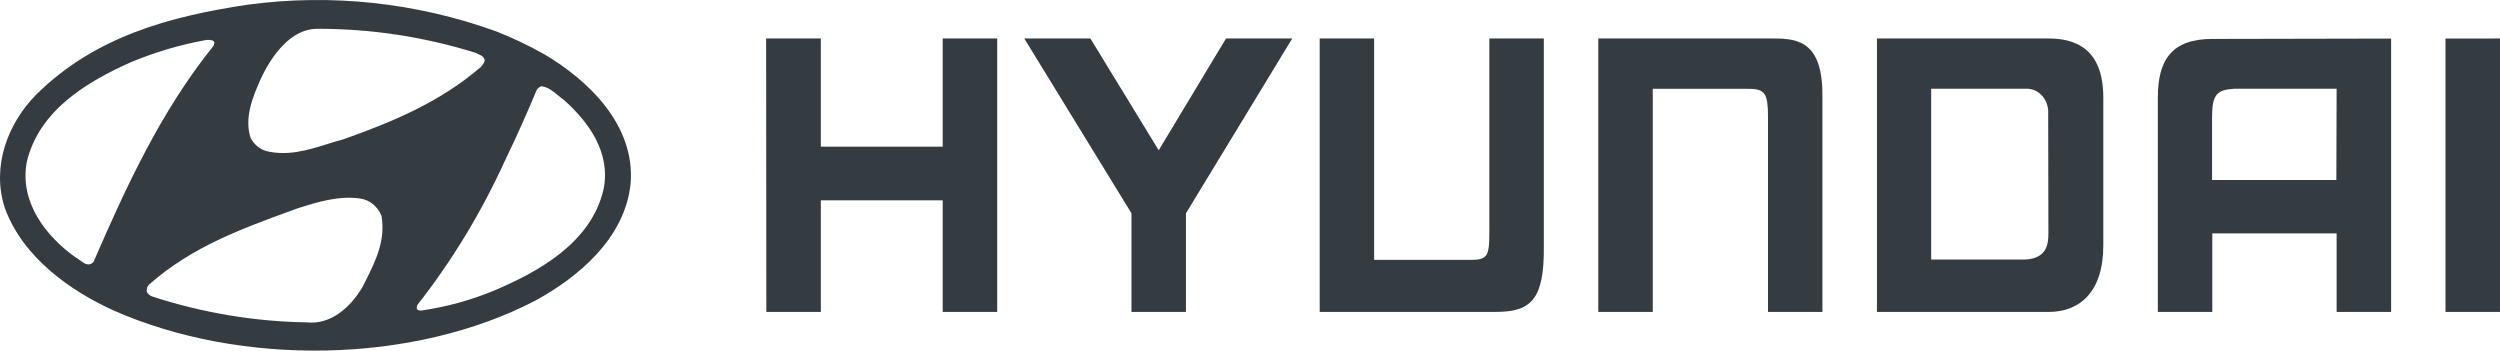
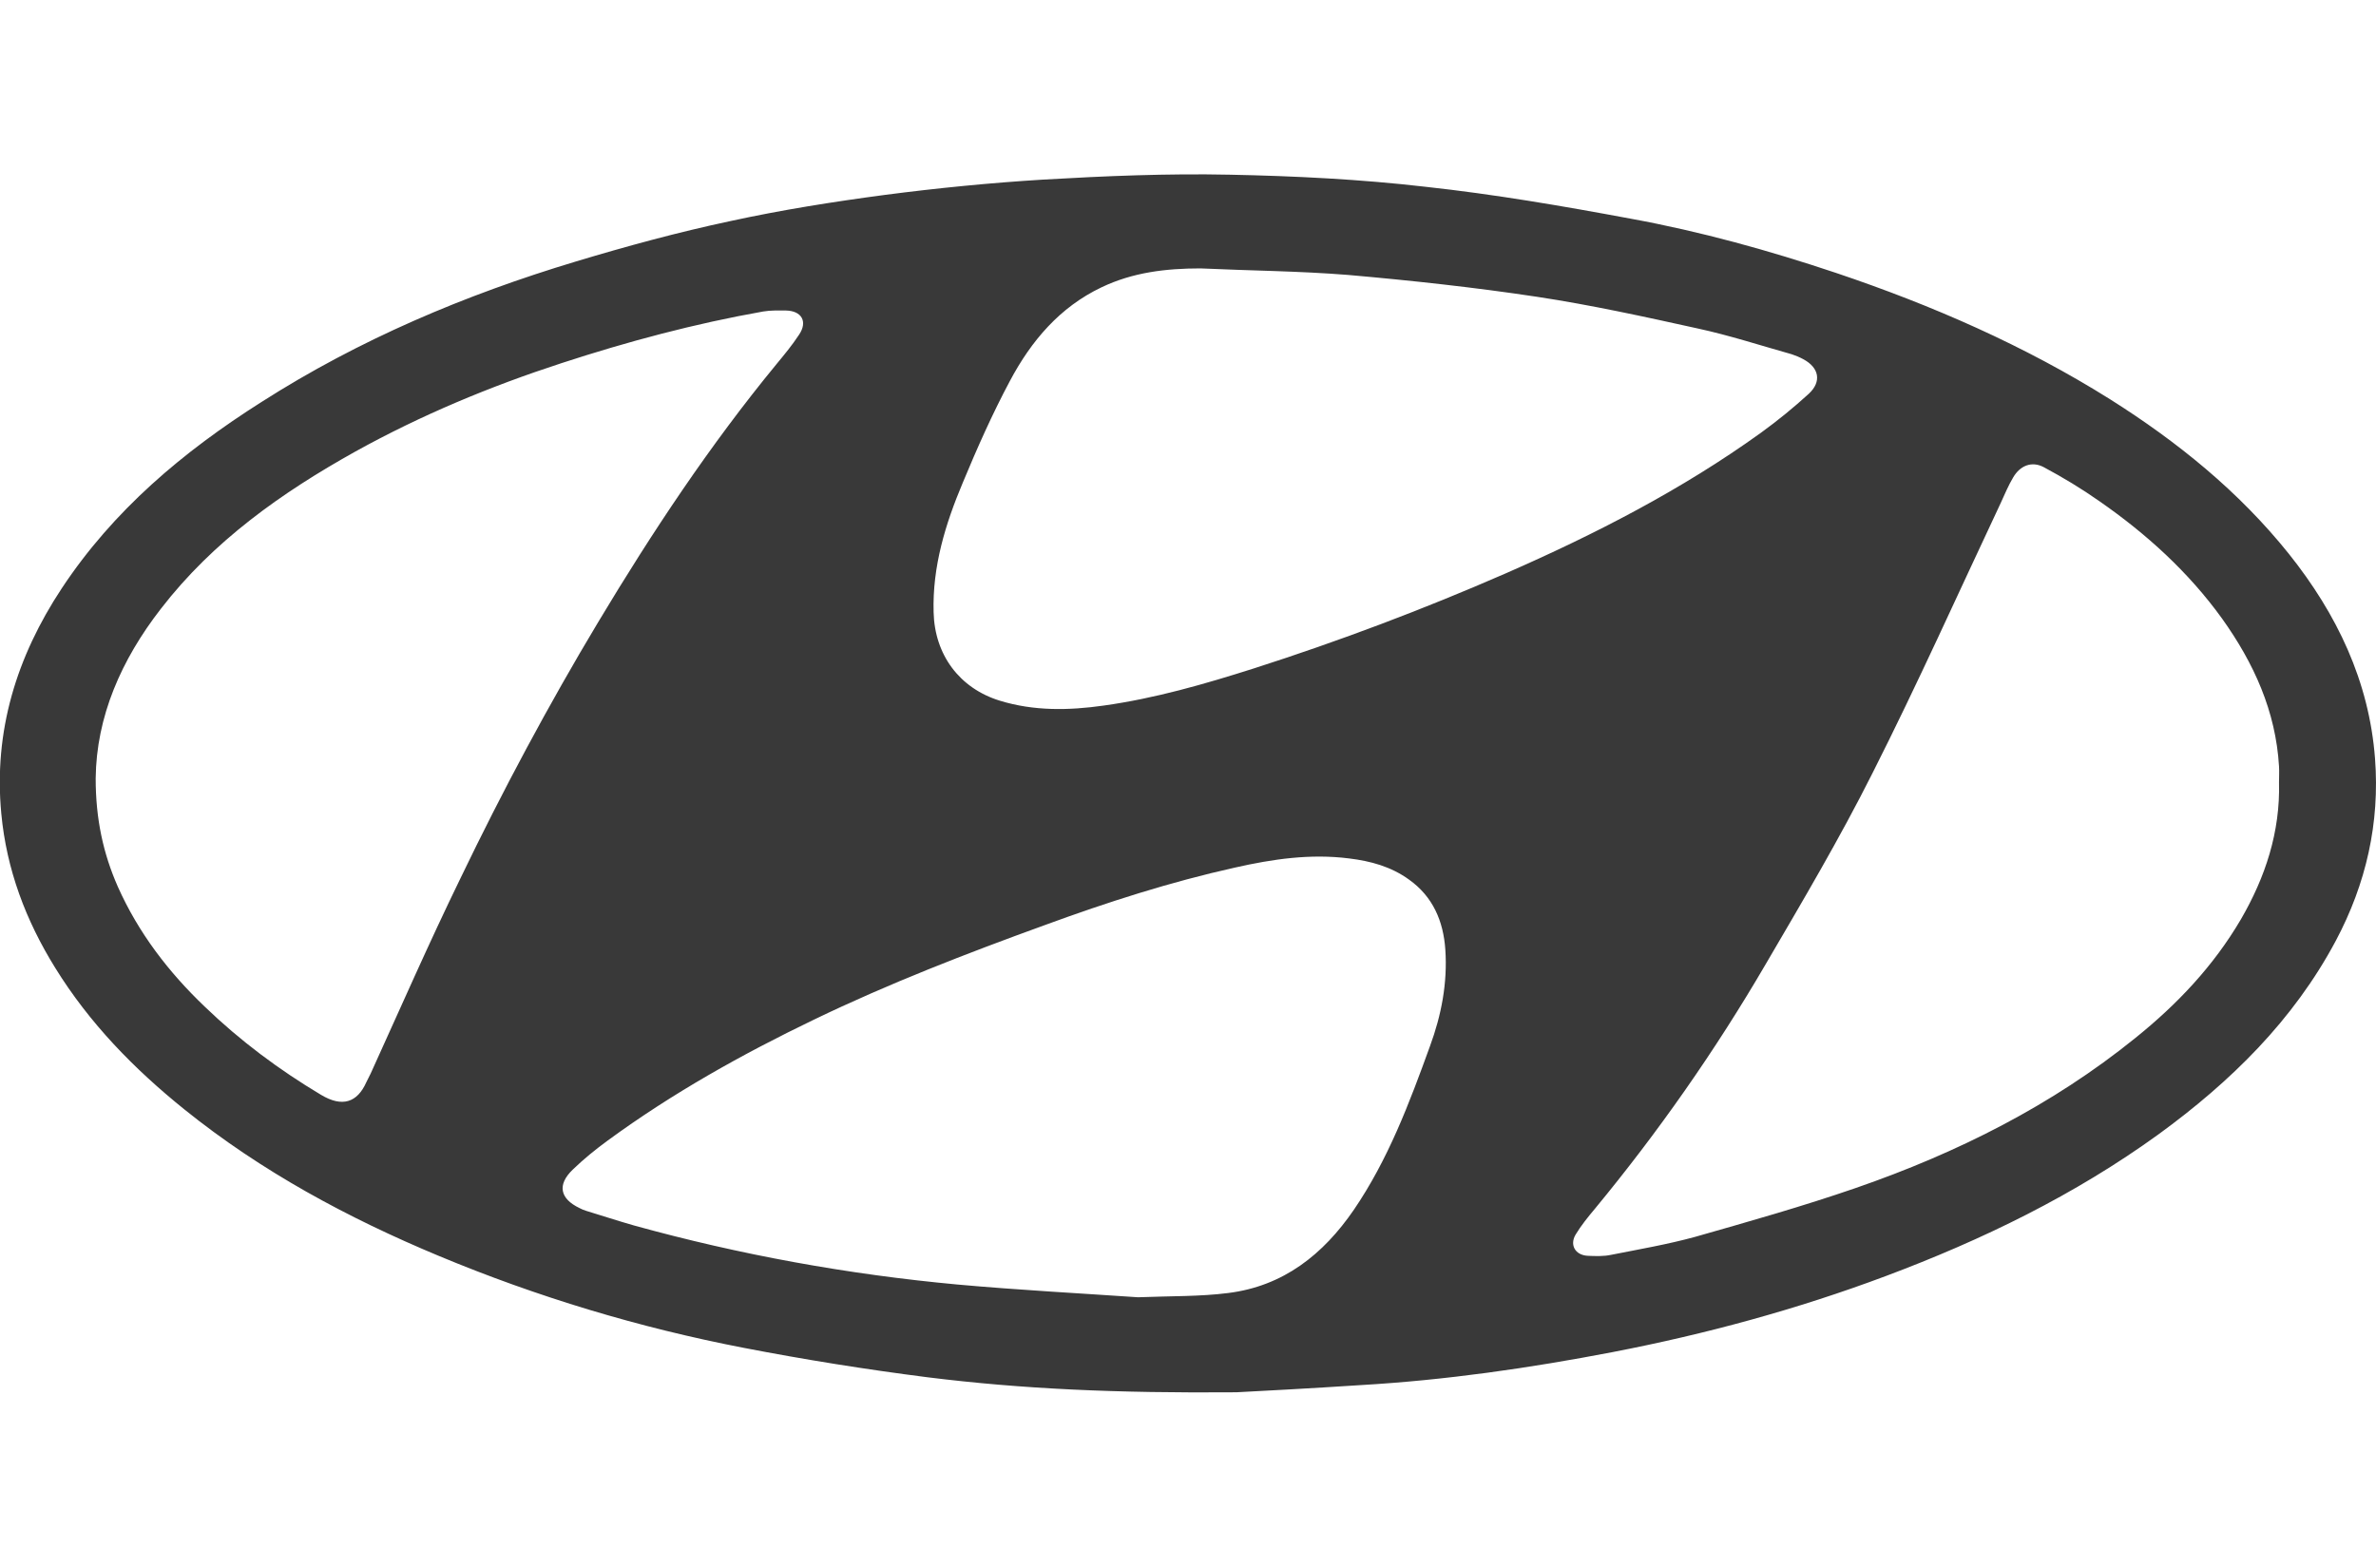
- <svg xmlns="http://www.w3.org/2000/svg" width="164" height="23" viewBox="0 0 164 23" fill="none">
-   <path fill-rule="evenodd" clip-rule="evenodd" d="M41.367 12.062C41.694 8.177 38.542 5.245 35.748 3.584C34.706 2.993 33.63 2.48 32.525 2.048C27.288 0.166 21.735 -0.429 16.262 0.305C11.19 1.066 6.237 2.371 2.361 6.222C0.511 8.099 -0.57 10.921 0.313 13.631C1.496 16.904 4.648 19.095 7.46 20.371C15.777 24.044 27.086 23.909 35.138 19.711C37.897 18.195 40.983 15.672 41.367 12.062ZM23.958 18.474C24.622 17.154 25.312 15.781 25.025 14.156C24.901 13.852 24.708 13.588 24.464 13.39C24.219 13.191 23.932 13.066 23.63 13.024C22.222 12.822 20.844 13.251 19.573 13.65L19.124 13.813C15.855 15.004 12.573 16.198 9.799 18.652C9.728 18.71 9.675 18.791 9.647 18.883C9.619 18.975 9.616 19.074 9.64 19.167C9.726 19.309 9.856 19.412 10.007 19.456C13.292 20.526 16.697 21.094 20.125 21.146C21.688 21.319 22.985 20.168 23.776 18.84C23.836 18.718 23.897 18.596 23.958 18.474ZM39.592 12.423C40.082 10.016 38.621 8.003 36.992 6.559C36.868 6.47 36.748 6.37 36.627 6.27C36.285 5.986 35.942 5.701 35.505 5.659C35.394 5.703 35.295 5.778 35.218 5.875C34.587 7.392 33.902 8.937 33.169 10.444C31.609 13.884 29.662 17.099 27.373 20.014L27.334 20.212C27.36 20.371 27.532 20.371 27.638 20.371C29.268 20.137 30.868 19.699 32.406 19.066C35.231 17.862 38.776 15.975 39.592 12.423ZM14.015 2.997L14.068 2.78C13.986 2.614 13.79 2.617 13.612 2.62C13.589 2.621 13.565 2.621 13.543 2.621C11.823 2.929 10.137 3.429 8.51 4.113C5.804 5.336 2.56 7.19 1.756 10.632C1.271 13.265 3.006 15.484 4.926 16.861C5.026 16.911 5.129 16.987 5.232 17.065C5.521 17.282 5.823 17.507 6.131 17.189C8.276 12.249 10.559 7.276 14.015 2.997ZM31.389 3.556C31.328 3.529 31.267 3.502 31.209 3.468C27.813 2.408 24.297 1.877 20.765 1.889C19.061 1.918 17.825 3.651 17.127 5.129C16.602 6.304 16.002 7.71 16.443 9.053C16.555 9.265 16.705 9.451 16.884 9.599C17.063 9.747 17.267 9.854 17.485 9.914C18.896 10.251 20.204 9.845 21.484 9.447C21.833 9.339 22.18 9.231 22.526 9.139C25.705 8.008 28.821 6.732 31.541 4.397C31.562 4.368 31.587 4.337 31.613 4.306C31.725 4.169 31.851 4.015 31.761 3.839C31.683 3.685 31.538 3.621 31.389 3.556Z" fill="#343C42" />
-   <path fill-rule="evenodd" clip-rule="evenodd" d="M156.857 20.462V2.53L145.128 2.554C142.475 2.554 141.553 3.921 141.553 6.405V20.462H145.128V15.311H153.282V20.462H156.857ZM146.55 5.823H153.282L153.264 11.806H145.111V7.695C145.111 6.203 145.424 5.895 146.55 5.823Z" fill="#343C42" />
-   <path fill-rule="evenodd" clip-rule="evenodd" d="M137.977 16.105V6.4C137.977 4.638 137.447 2.525 134.406 2.525H123.127V20.462H134.406C136.388 20.462 137.977 19.196 137.977 16.105ZM134.275 6.817C134.346 7.022 134.375 7.241 134.361 7.459L134.375 15.306C134.375 16.033 134.264 16.948 132.865 17.025H126.685V5.823H132.865C133.065 5.808 133.266 5.841 133.454 5.918C133.642 5.995 133.812 6.116 133.954 6.271C134.095 6.426 134.205 6.612 134.275 6.817Z" fill="#343C42" />
-   <path d="M53.847 2.525H50.258L50.271 20.462H53.847V13.14H61.841V20.462H65.417V2.525H61.841V9.621H53.847V2.525Z" fill="#343C42" />
-   <path d="M76.011 9.857L71.531 2.525H67.192L74.224 13.992V20.462H77.799V13.992L84.77 2.525H80.426L76.011 9.857Z" fill="#343C42" />
-   <path d="M116.368 2.525H104.847V20.462H108.422V5.827H114.695C115.808 5.827 115.98 6.15 115.98 7.695V20.462H119.551V6.4C119.6 2.78 118.01 2.525 116.368 2.525Z" fill="#343C42" />
-   <path d="M164 20.462V2.525L160.424 2.53V20.462H164Z" fill="#343C42" />
-   <path d="M98.088 20.462H86.571V2.525H90.142V17.049H96.419C97.528 17.049 97.7 16.866 97.7 15.33V2.525H101.275V16.129C101.319 19.735 100.379 20.462 98.088 20.462Z" fill="#343C42" />
+ <svg xmlns="http://www.w3.org/2000/svg" version="1.1" id="Layer_1" x="0px" y="0px" viewBox="0 0 72.76 48" style="enable-background:new 0 0 72.76 48;" xml:space="preserve">
+   <style type="text/css">
+ 	.st0{fill:#393939;}
+ </style>
+   <g>
+     <path class="st0" d="M37.86,42.64c-3.66,0.03-6.57-0.1-9.46-0.46c-1.88-0.24-3.76-0.54-5.62-0.9c-3.21-0.62-6.33-1.56-9.35-2.82   c-2.78-1.16-5.42-2.58-7.78-4.48c-1.54-1.24-2.91-2.64-3.96-4.34c-0.9-1.45-1.49-3.01-1.65-4.72c-0.24-2.53,0.47-4.81,1.85-6.9   c1.58-2.39,3.72-4.19,6.12-5.71c2.99-1.91,6.23-3.28,9.62-4.3c1.56-0.47,3.14-0.9,4.74-1.24c1.56-0.34,3.14-0.59,4.72-0.8   c1.61-0.21,3.23-0.37,4.86-0.47c1.9-0.11,3.8-0.19,5.7-0.15c2,0.04,4.01,0.14,6,0.37c2.11,0.23,4.21,0.59,6.3,0.98   c2.13,0.39,4.22,0.97,6.28,1.66c2.94,0.99,5.76,2.22,8.39,3.87c2.06,1.3,3.94,2.82,5.47,4.73c1.47,1.84,2.46,3.9,2.64,6.27   c0.15,1.97-0.27,3.83-1.2,5.58c-1.3,2.44-3.22,4.32-5.43,5.93c-2.57,1.86-5.39,3.23-8.35,4.34c-2.72,1.02-5.52,1.78-8.37,2.33   c-2.55,0.49-5.12,0.86-7.71,1.01C40.15,42.52,38.63,42.6,37.86,42.64z M69.79,23.96c0-0.16,0.01-0.33,0-0.49   c-0.1-1.69-0.77-3.16-1.74-4.52c-1.03-1.43-2.32-2.6-3.76-3.6c-0.54-0.38-1.12-0.73-1.7-1.04c-0.37-0.2-0.73-0.05-0.94,0.31   c-0.15,0.25-0.26,0.52-0.38,0.78c-1.3,2.76-2.55,5.55-3.93,8.28c-1,1.99-2.14,3.92-3.27,5.85c-1.54,2.64-3.29,5.14-5.23,7.49   c-0.21,0.25-0.42,0.51-0.59,0.79c-0.19,0.32-0.01,0.63,0.37,0.65c0.24,0.01,0.49,0.02,0.72-0.03c0.86-0.17,1.73-0.32,2.57-0.55   c1.65-0.47,3.31-0.94,4.93-1.5c3.09-1.07,5.99-2.52,8.55-4.59c1.28-1.03,2.39-2.2,3.23-3.63C69.37,26.87,69.83,25.48,69.79,23.96z    M2.93,23.84c0,1.24,0.23,2.3,0.68,3.32c0.63,1.41,1.55,2.61,2.66,3.67c1.08,1.04,2.27,1.93,3.56,2.7   c0.65,0.39,1.11,0.24,1.39-0.39c0.04-0.09,0.09-0.17,0.13-0.26c0.91-2,1.79-4.01,2.75-5.98c1.29-2.68,2.69-5.3,4.22-7.85   c1.65-2.75,3.42-5.42,5.46-7.9c0.24-0.29,0.48-0.58,0.69-0.9c0.27-0.4,0.08-0.73-0.4-0.74c-0.23,0-0.47-0.01-0.7,0.03   c-2.09,0.37-4.15,0.92-6.17,1.58c-2.18,0.71-4.3,1.59-6.32,2.71c-2.26,1.26-4.35,2.74-5.95,4.81C3.71,20.21,2.95,21.95,2.93,23.84z    M34.85,39.73c1.02-0.04,1.9-0.02,2.76-0.13c1.69-0.21,2.91-1.18,3.85-2.55c1.05-1.54,1.7-3.27,2.33-5.01   c0.35-0.95,0.54-1.94,0.47-2.96c-0.06-0.87-0.38-1.62-1.11-2.14c-0.55-0.4-1.18-0.57-1.84-0.65c-1.18-0.15-2.34,0.02-3.49,0.28   c-1.98,0.44-3.91,1.06-5.82,1.76c-2.4,0.87-4.78,1.79-7.08,2.9c-2.2,1.06-4.33,2.25-6.31,3.7c-0.37,0.27-0.74,0.57-1.07,0.89   c-0.48,0.46-0.4,0.89,0.21,1.18c0.06,0.03,0.12,0.06,0.19,0.08c0.49,0.15,0.98,0.31,1.47,0.45c3.25,0.9,6.56,1.5,9.91,1.81   C31.21,39.51,33.1,39.61,34.85,39.73z M36.76,8.22c-1.05,0-2.07,0.12-3.03,0.58c-1.28,0.61-2.15,1.64-2.8,2.86   c-0.54,1.01-1.01,2.07-1.45,3.13c-0.53,1.26-0.93,2.56-0.89,3.96c0.03,1.3,0.79,2.33,2.03,2.71c1.04,0.32,2.11,0.3,3.17,0.15   c1.58-0.22,3.1-0.66,4.61-1.14c2.62-0.84,5.19-1.81,7.71-2.91c2.74-1.2,5.39-2.56,7.82-4.31c0.51-0.37,1-0.77,1.46-1.19   c0.4-0.37,0.32-0.8-0.17-1.06c-0.11-0.06-0.23-0.11-0.35-0.15c-0.96-0.27-1.91-0.58-2.88-0.79c-1.63-0.36-3.27-0.72-4.92-0.97   c-1.92-0.29-3.86-0.5-5.79-0.67C39.78,8.3,38.27,8.29,36.76,8.22z" />
+   </g>
</svg>
